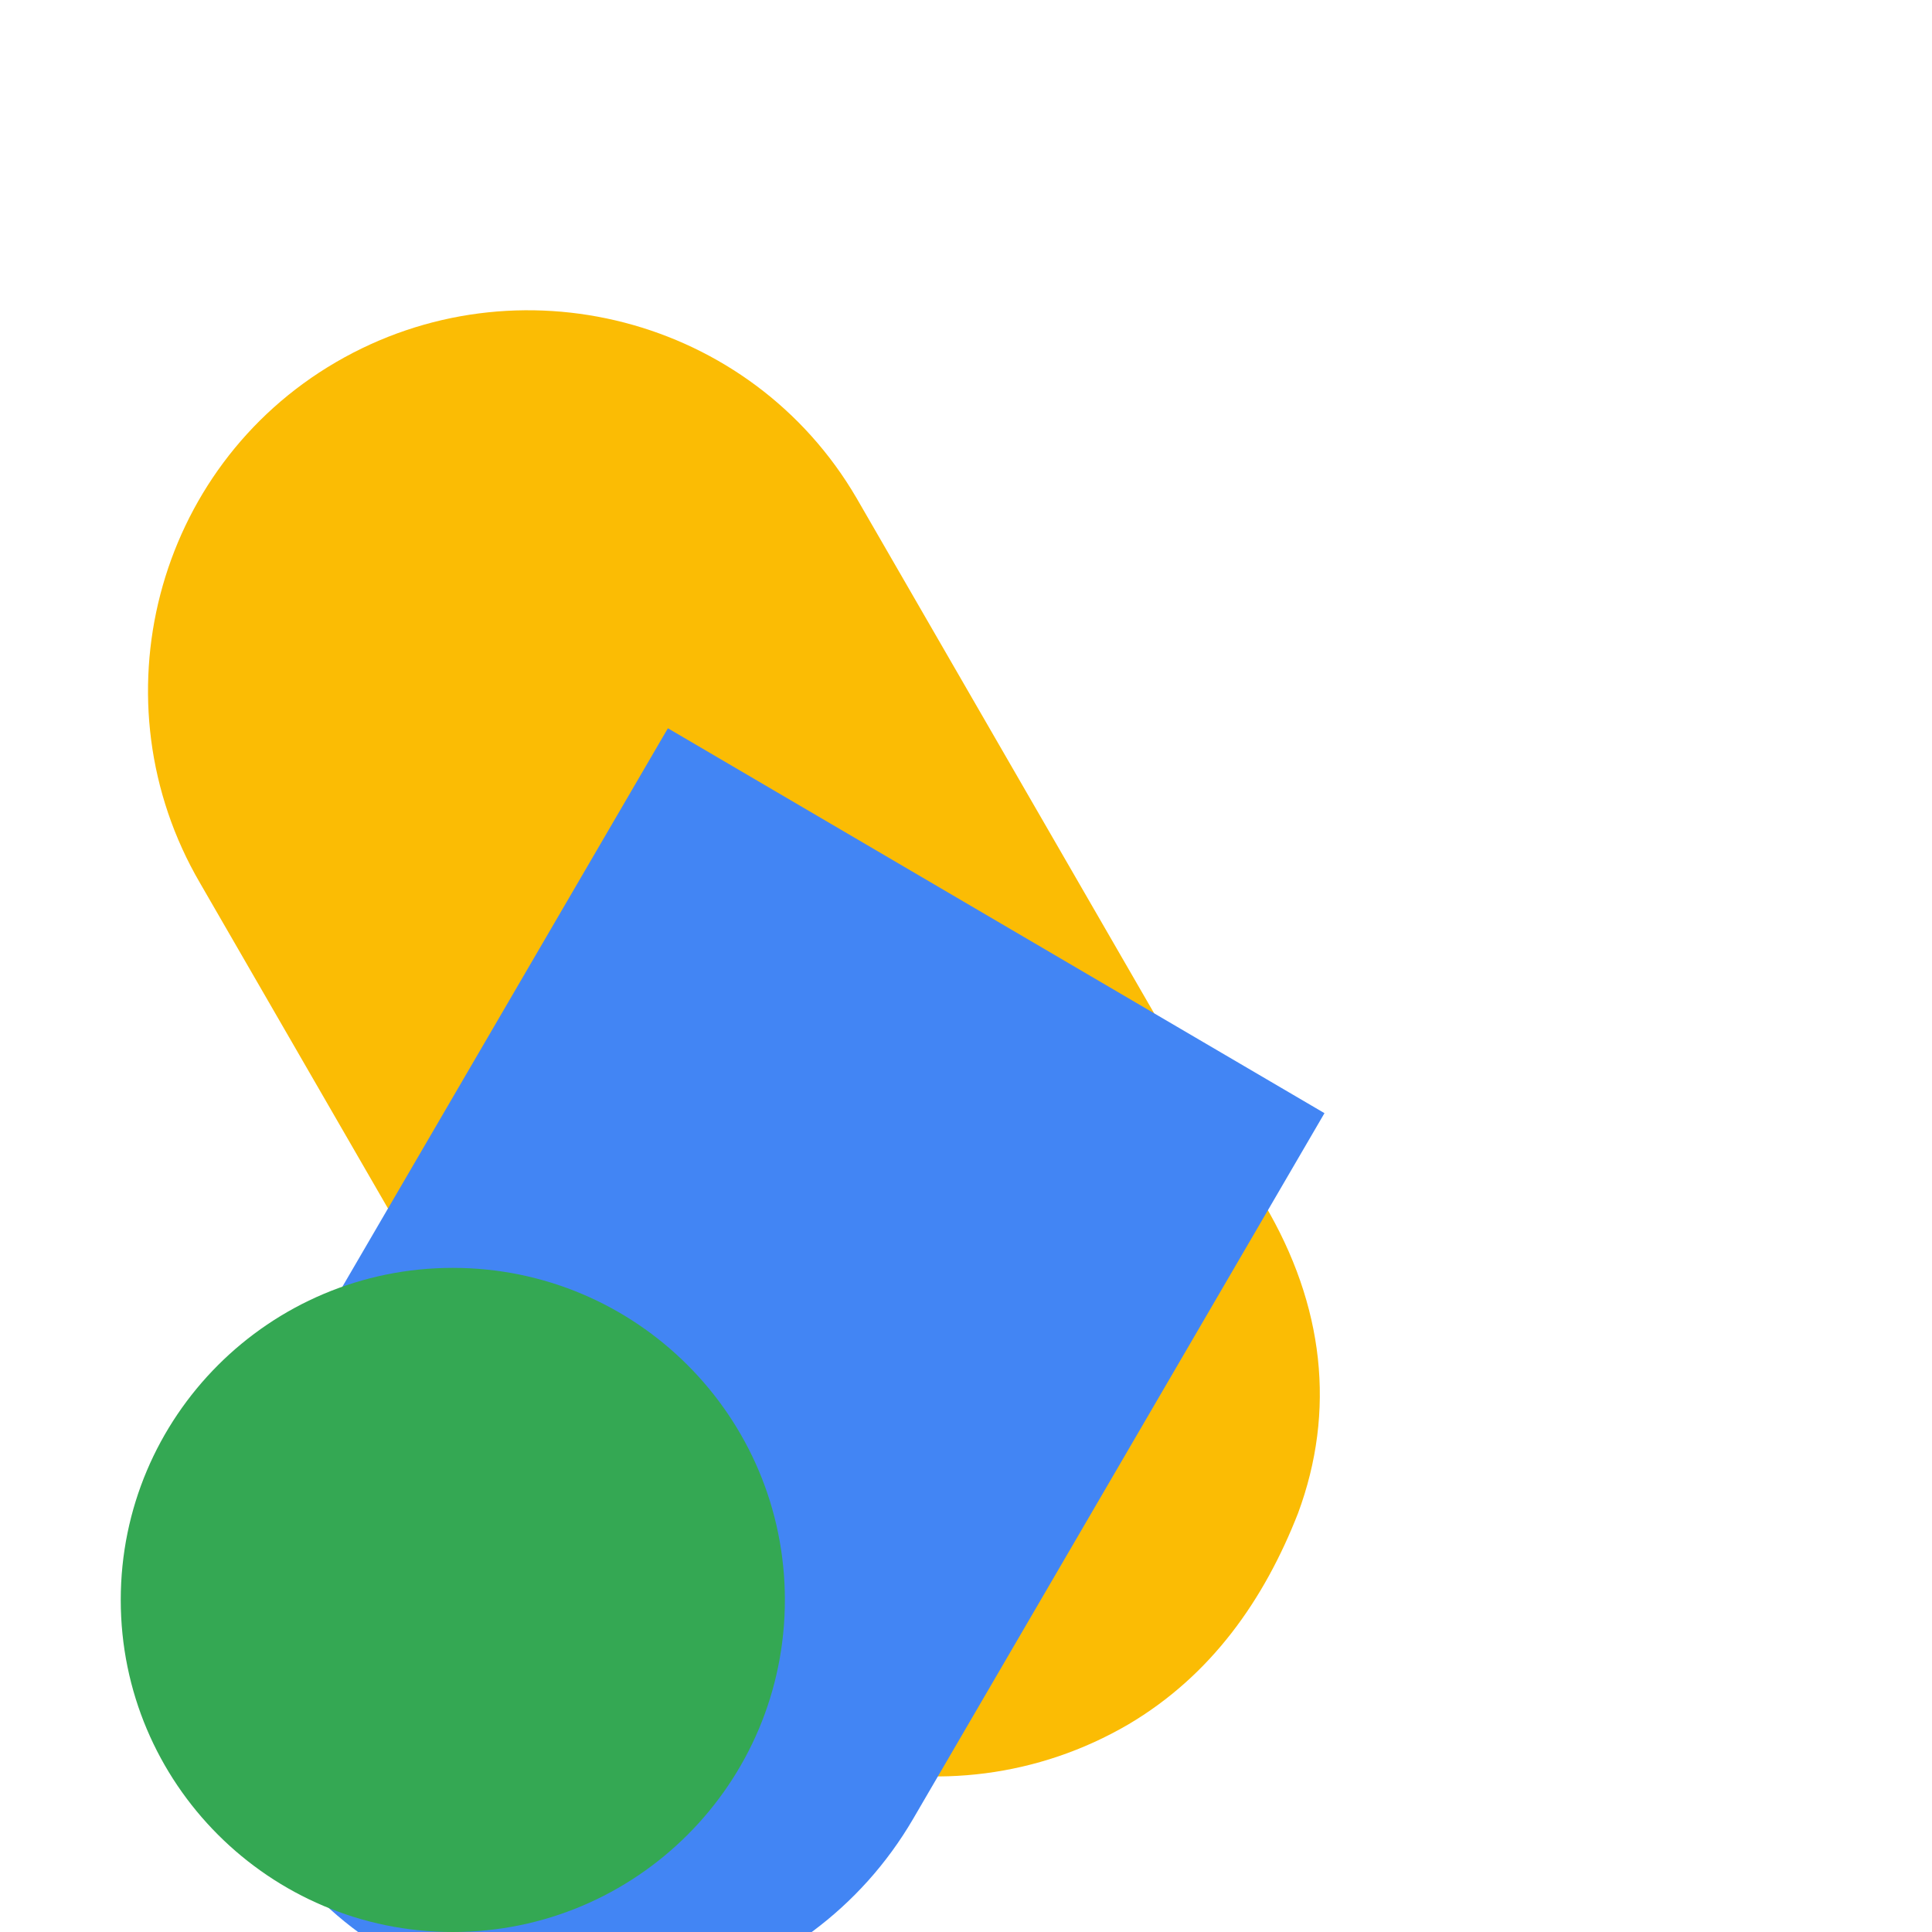
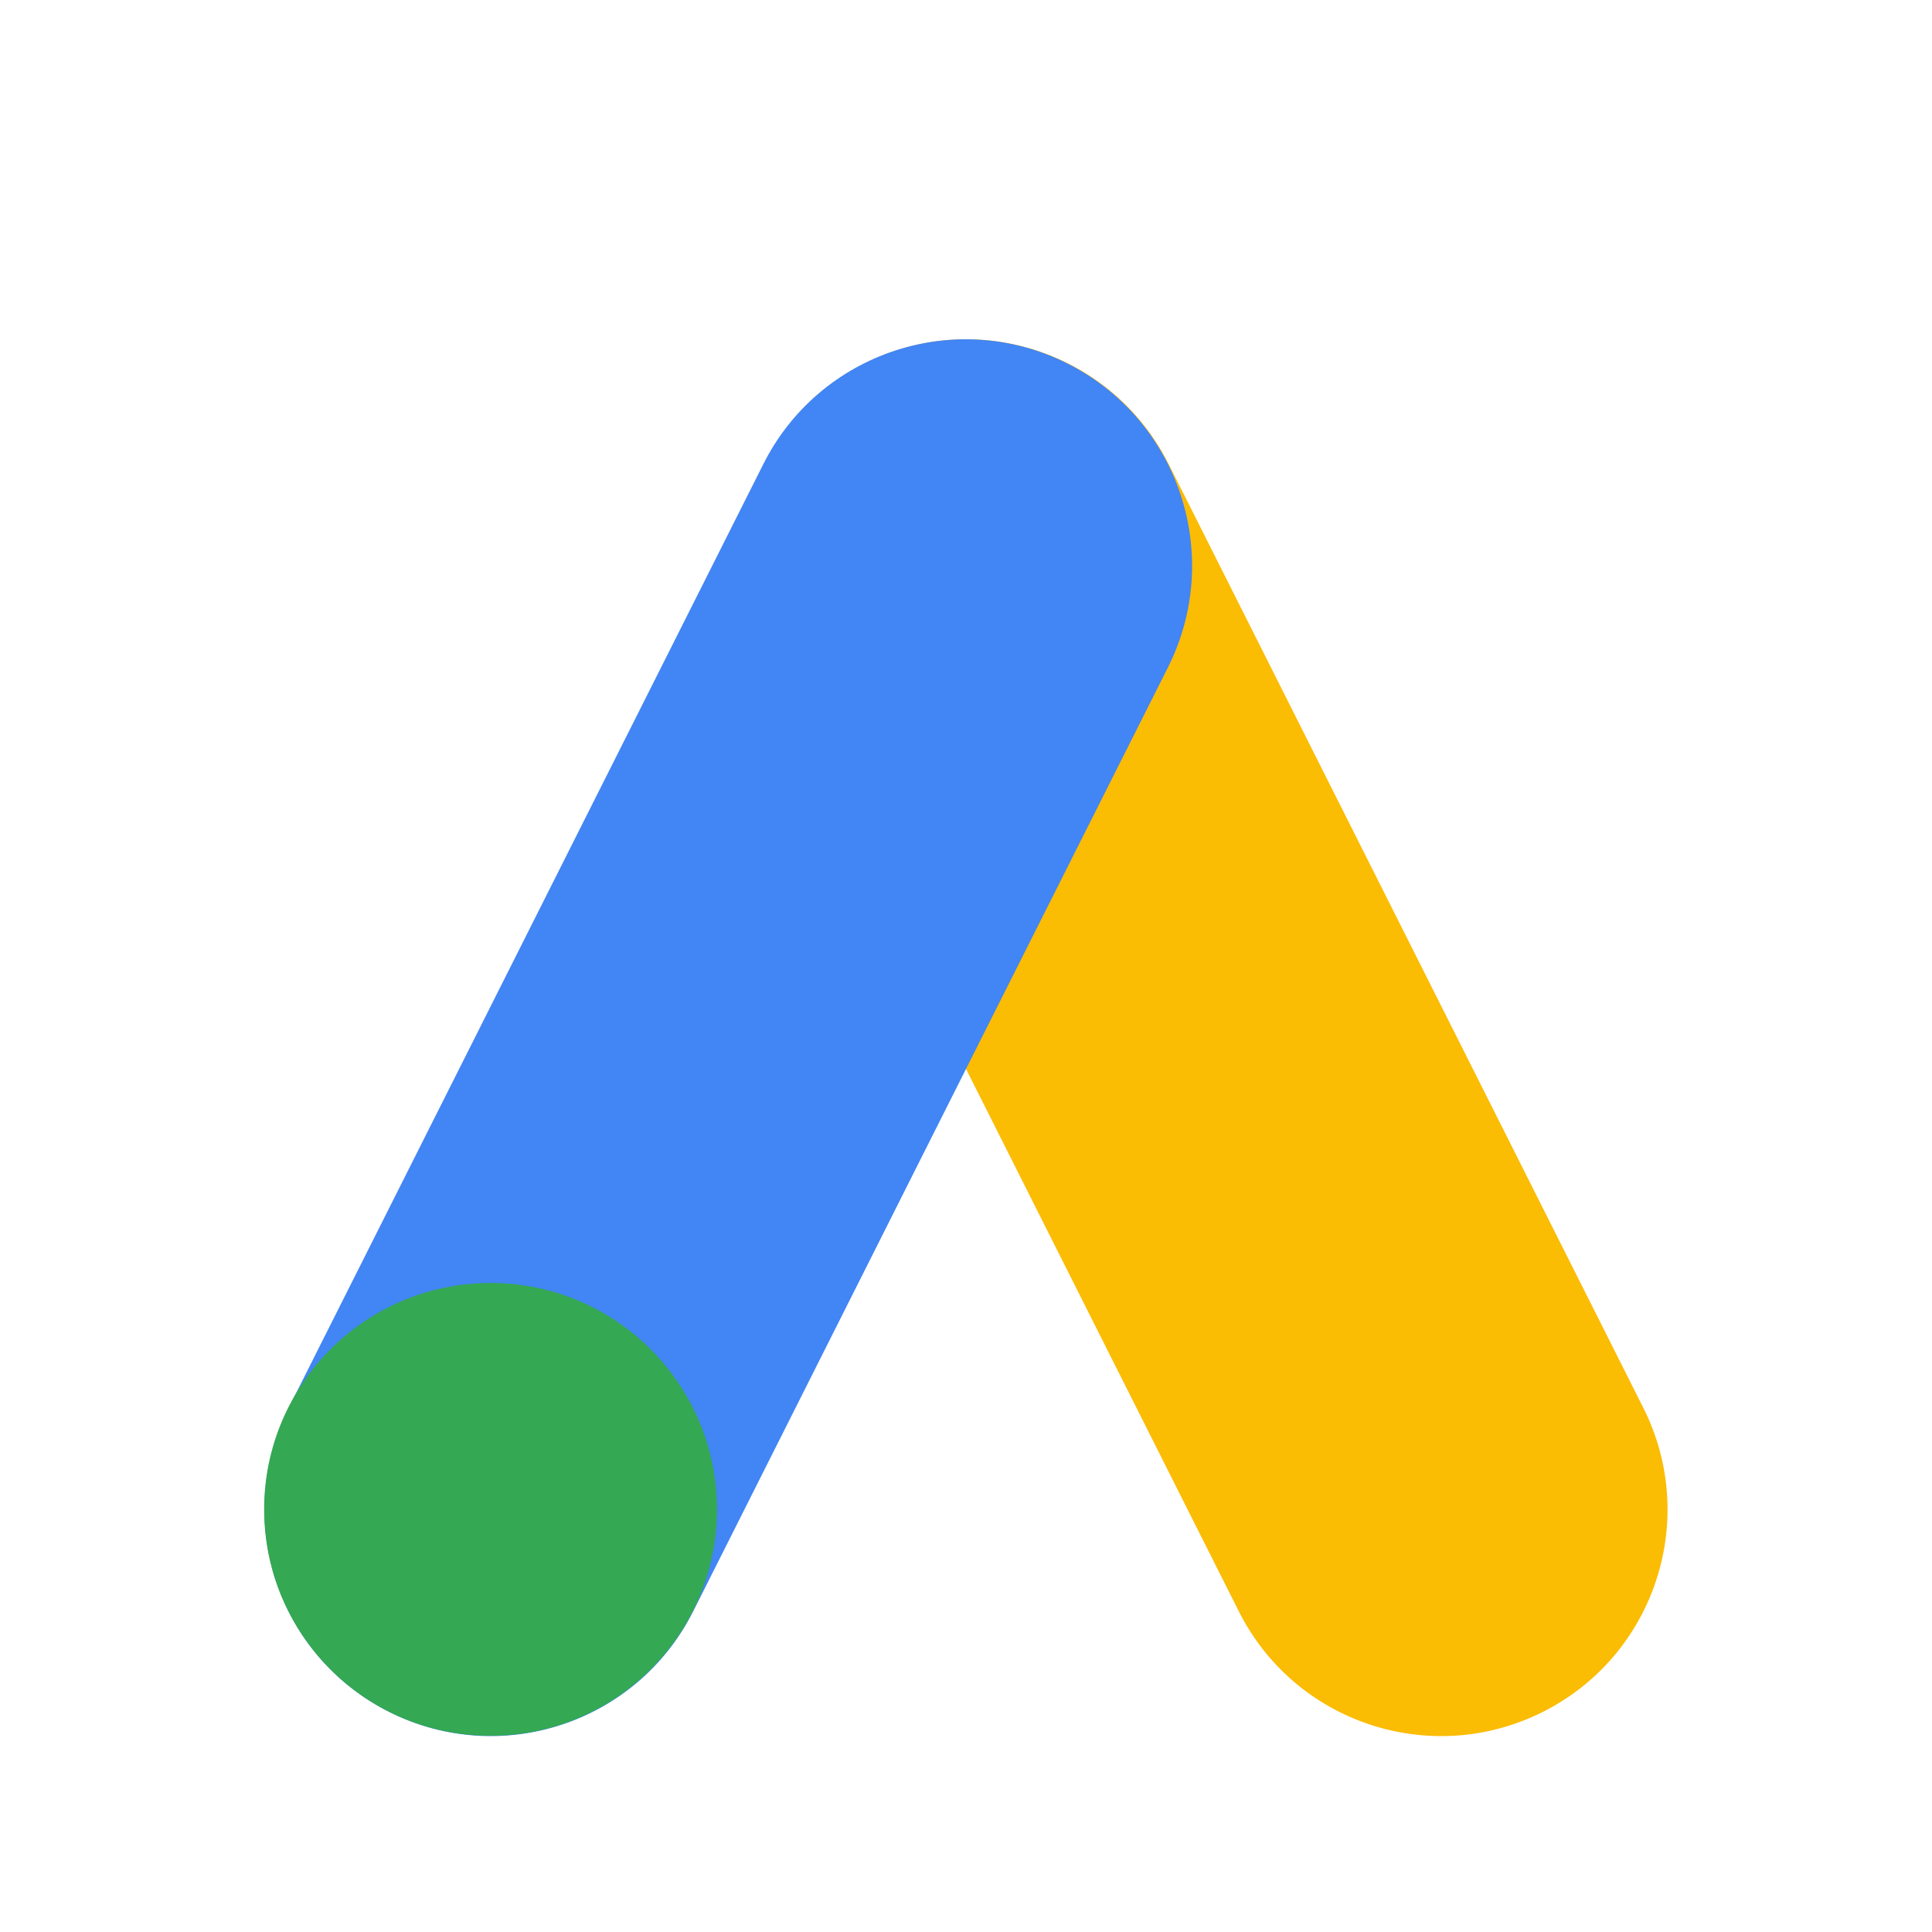
<svg xmlns="http://www.w3.org/2000/svg" viewBox="0 0 512 512">
-   <path fill="#fbbc04" d="M168 111c9-23 23-43 45-56 48-28 110-12 138 36l108 187c28 48 12 110-36 138-48 28-110 12-138-36L177 193c-16-27-19-55-9-82z" transform="rotate(180 256 256)" />
-   <path fill="#4285f4" d="M177 193 68 380c-28 48-12 110 36 138 48 28 110 12 138-36l109-187-174-102z" />
-   <circle fill="#34a853" cx="120" cy="424" r="88" />
+   <rect fill="#fbbc04" x="259" y="75" width="120" height="400" rx="60" transform="rotate(-26.7 319 275)" />
+   <rect fill="#4285f4" x="133" y="75" width="120" height="400" rx="60" transform="rotate(26.7 193 275)" />
+   <circle fill="#34a853" cx="130" cy="400" r="60" />
</svg>
